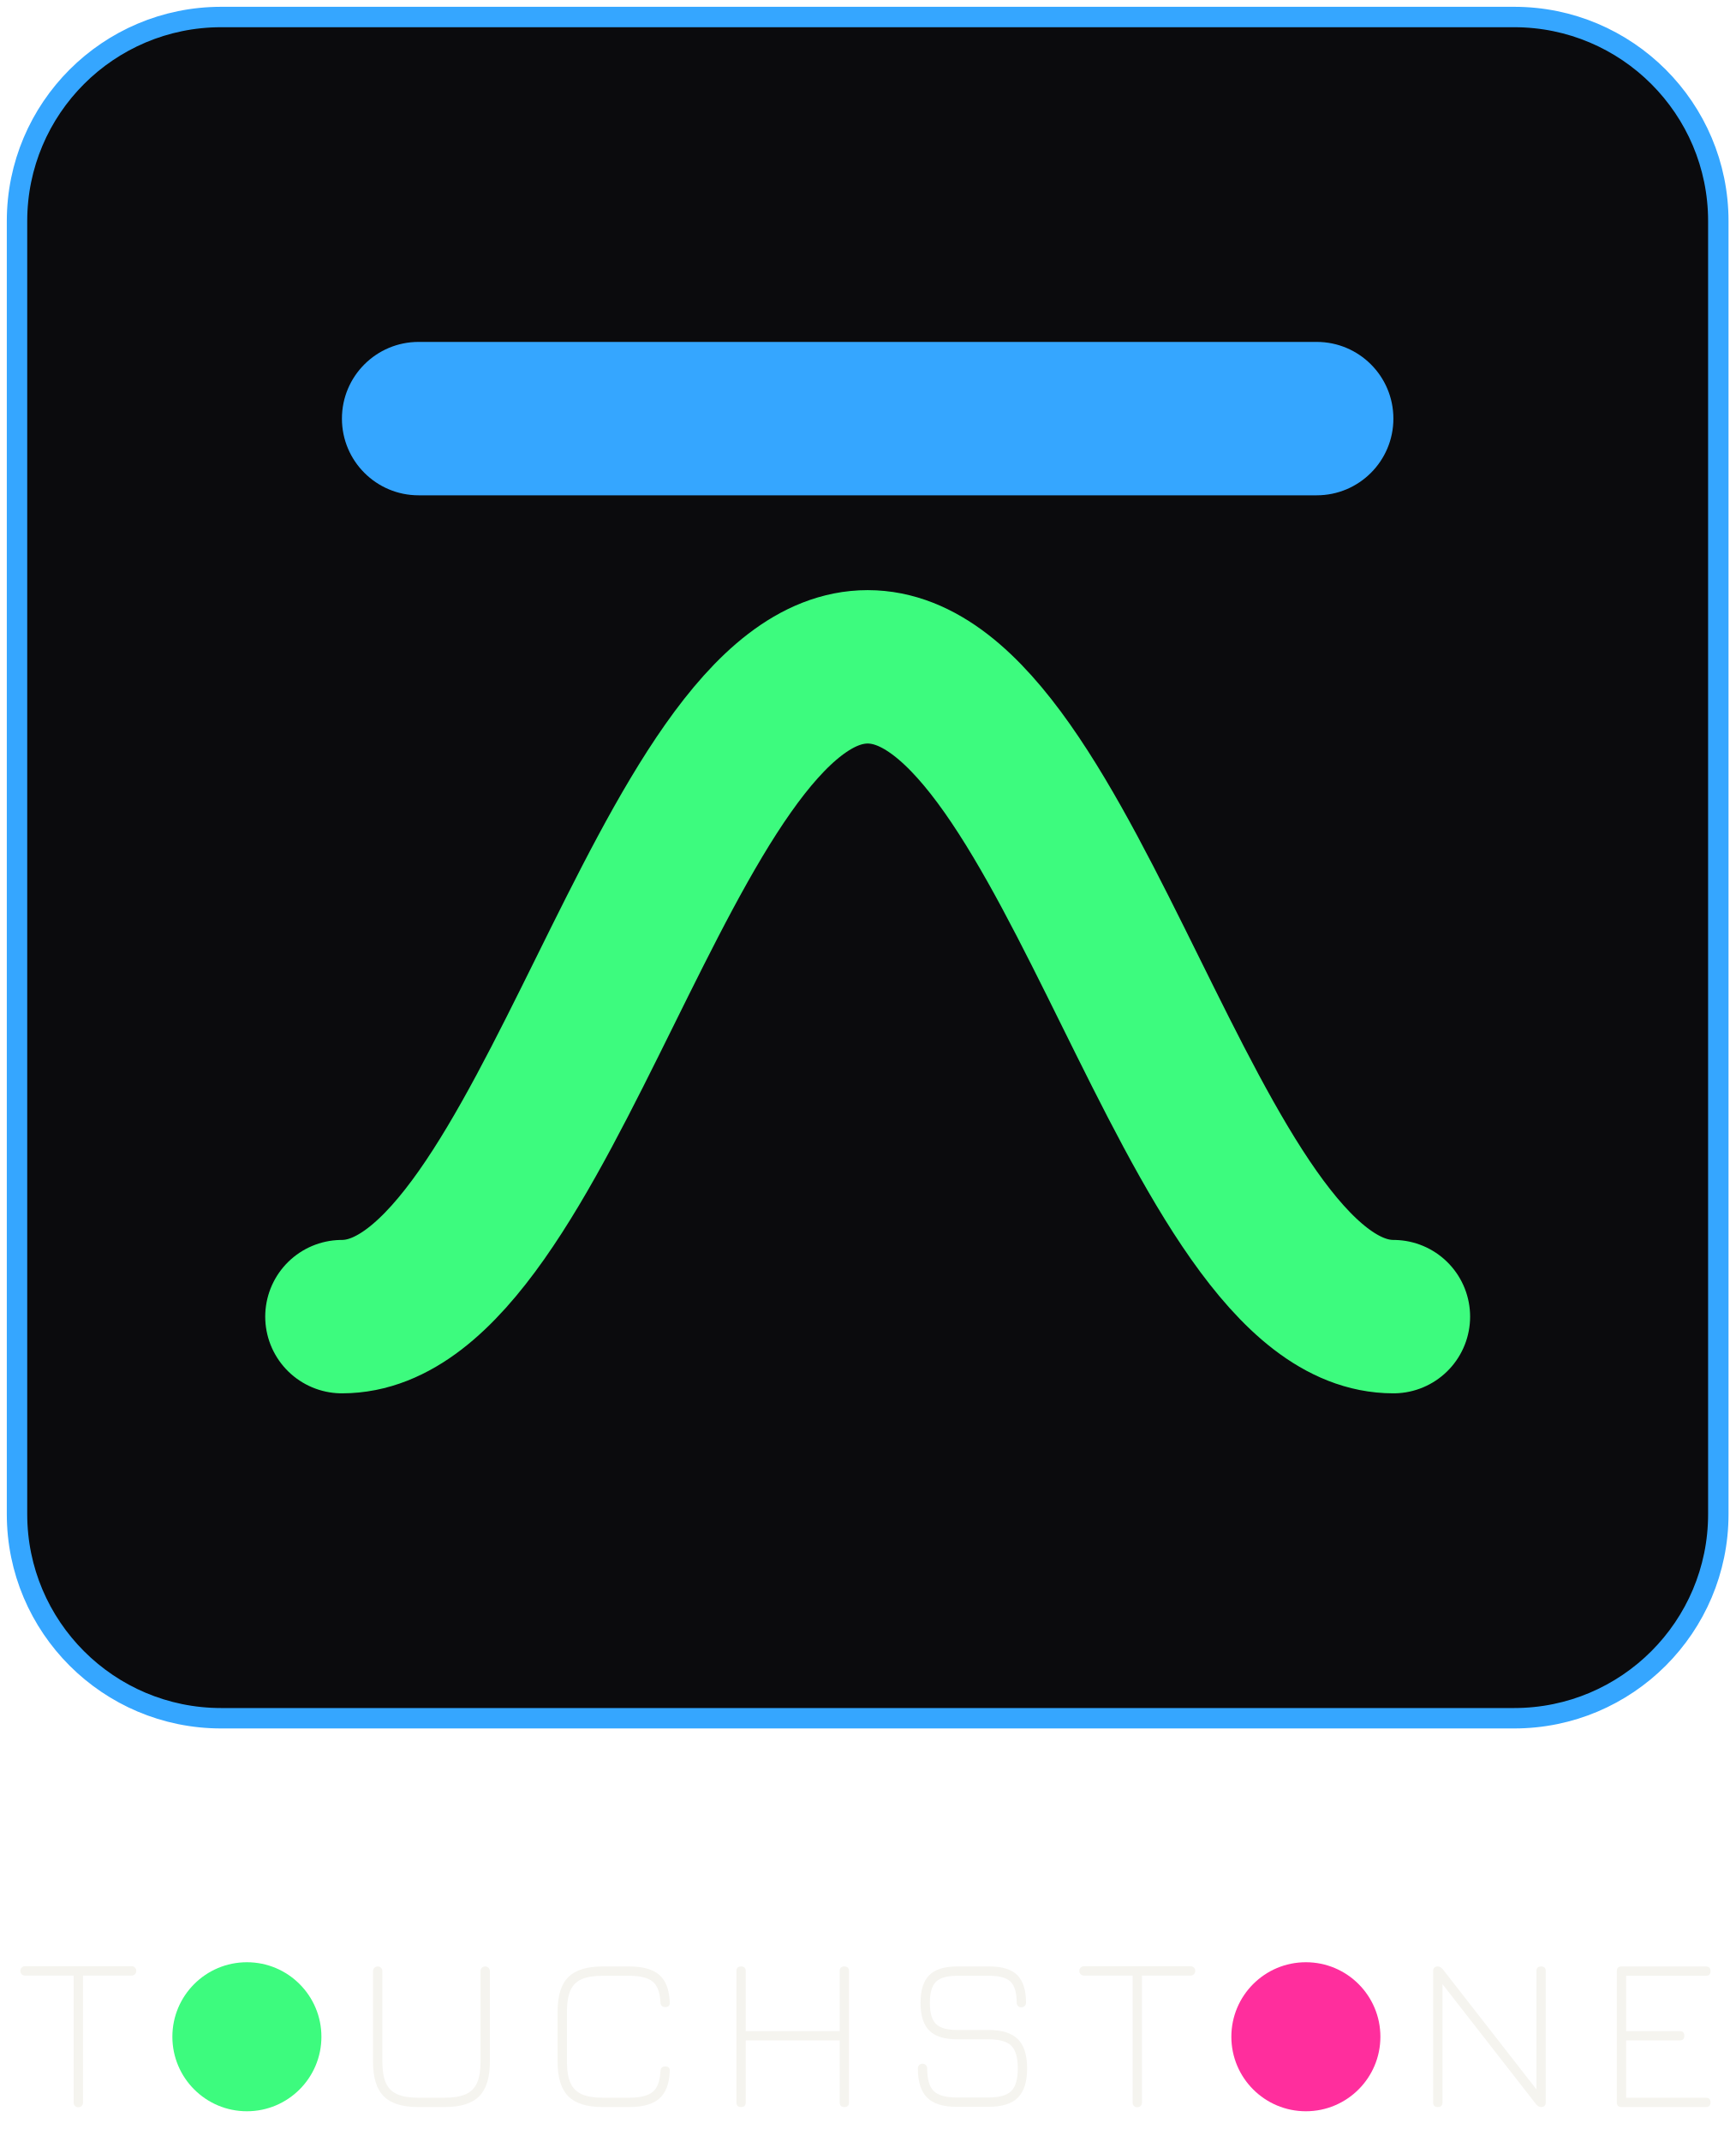
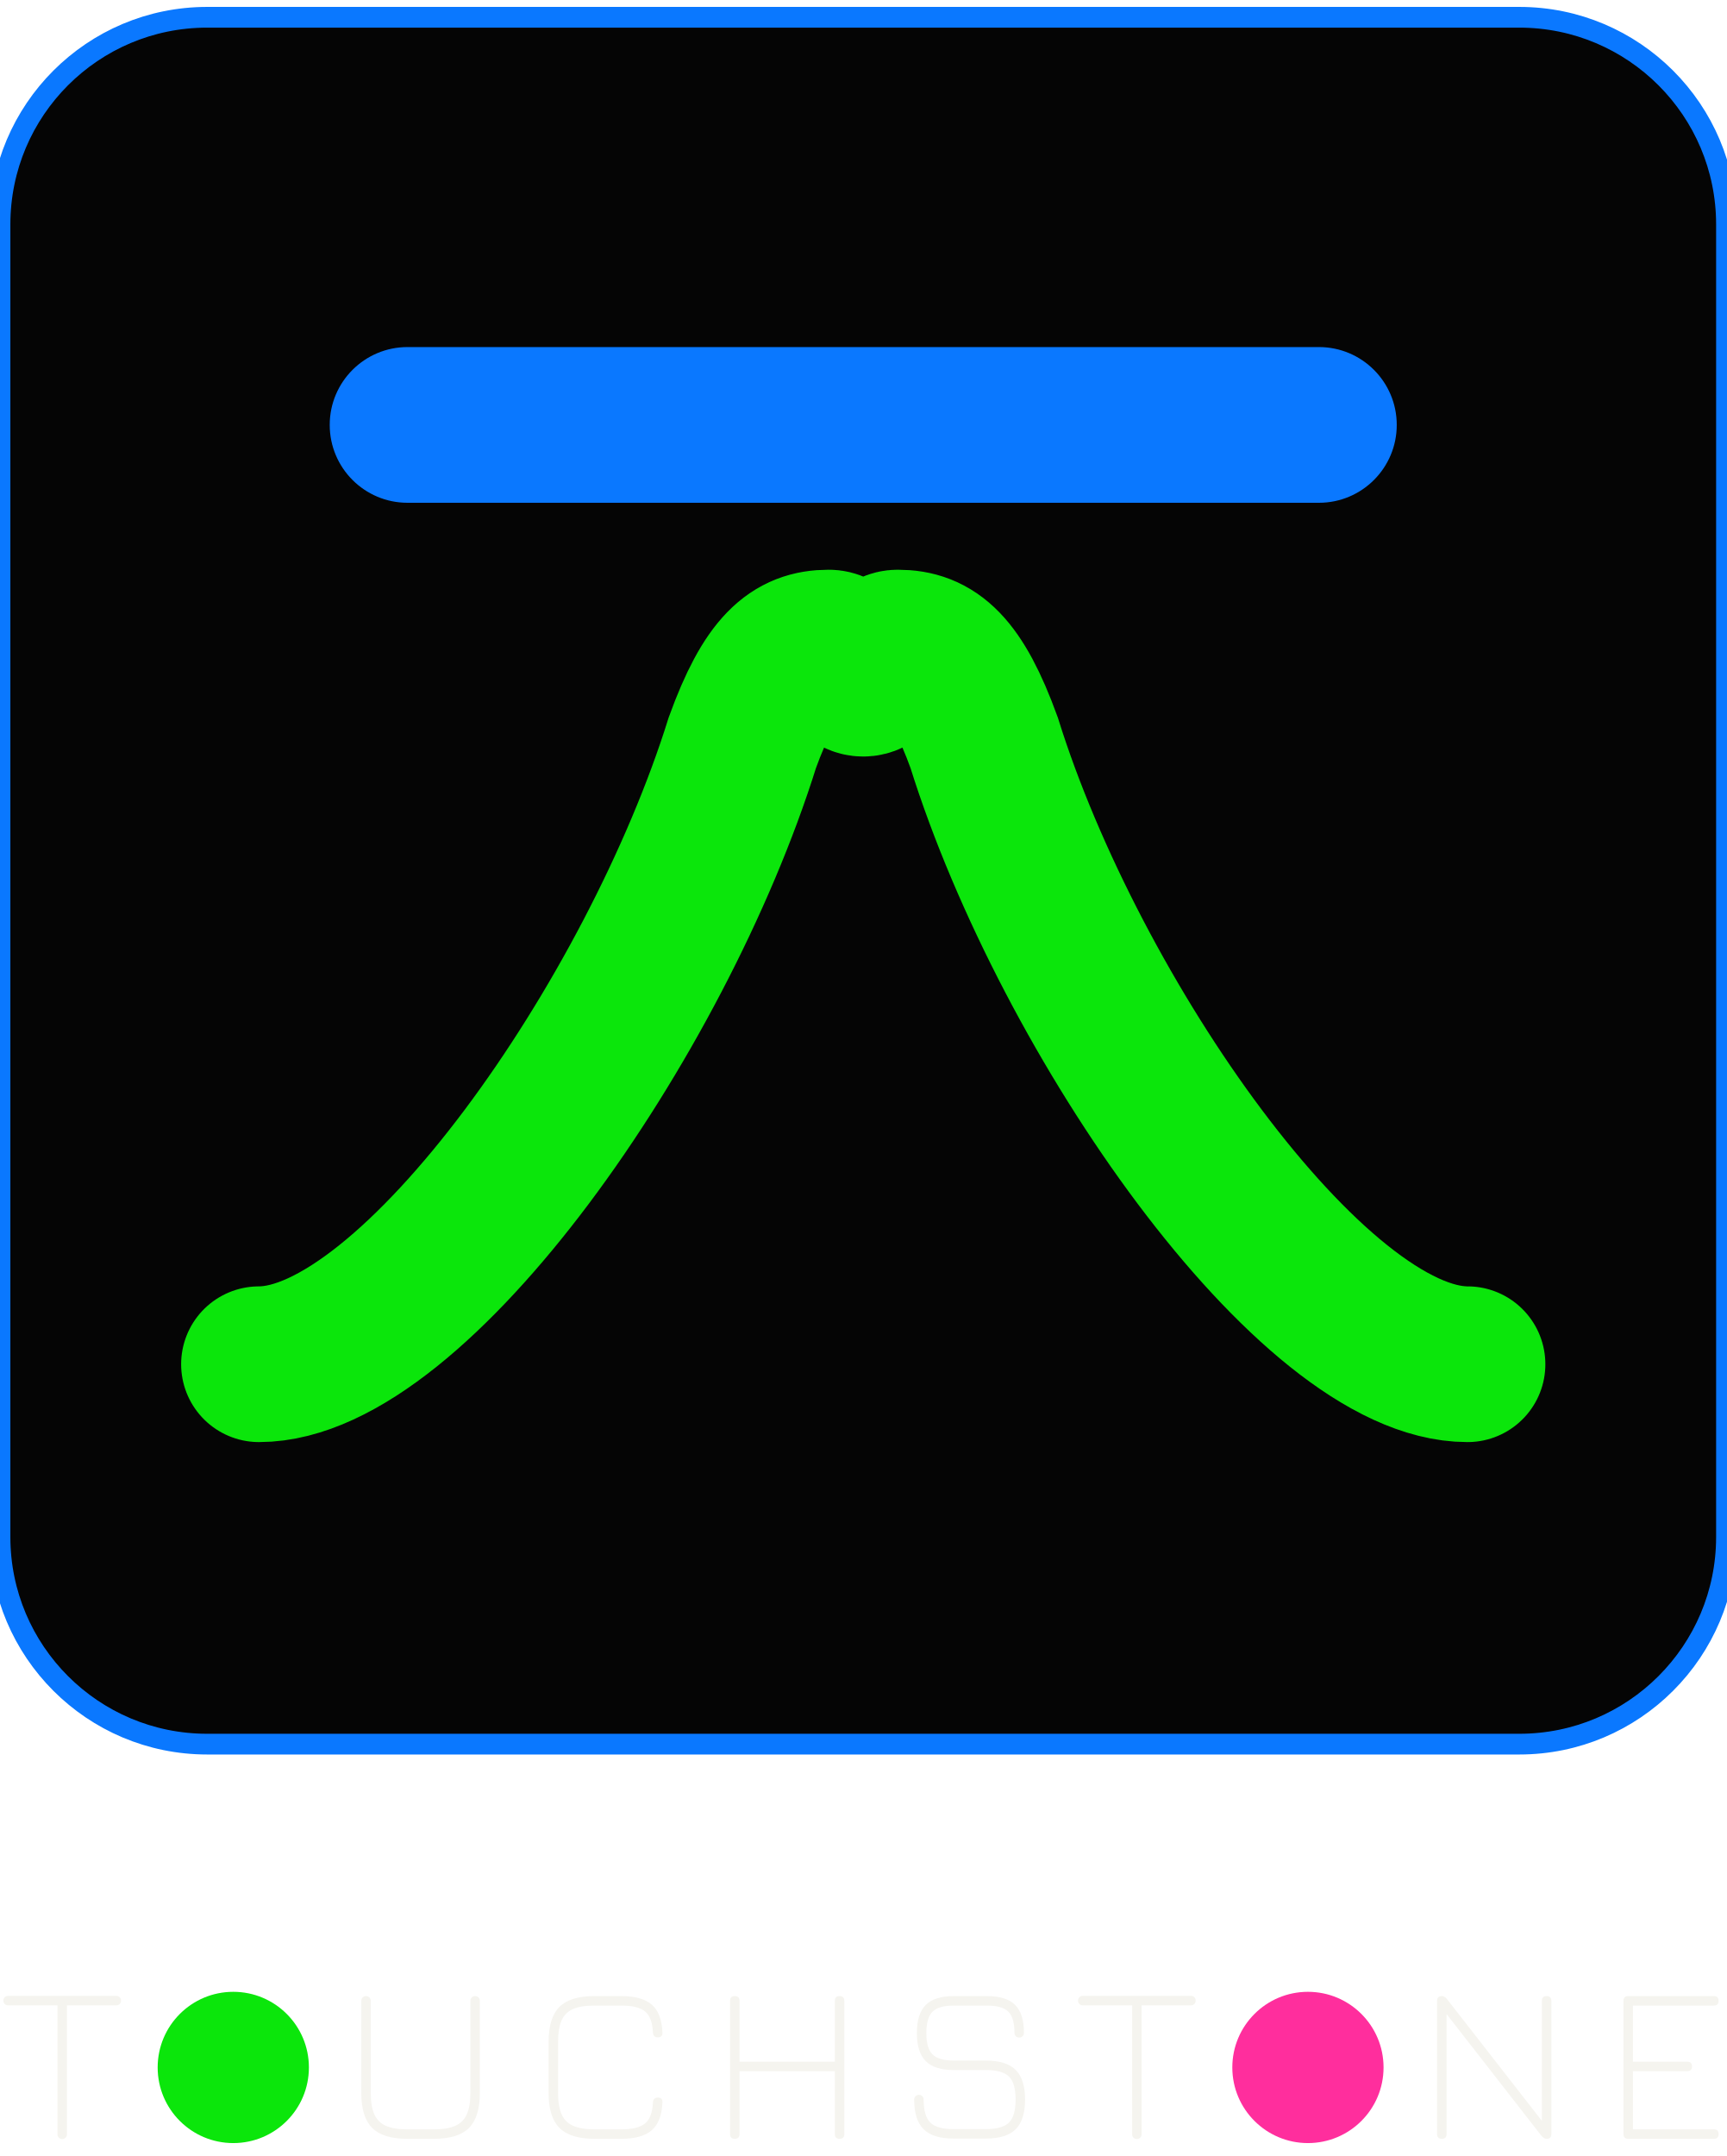
- <svg xmlns="http://www.w3.org/2000/svg" viewBox="-1 -1 102 125.85">
-   <rect x="0" y="0" width="100" height="100" rx="12" fill="#0B0B0D" stroke="#35A6FF" stroke-width="1.2" />
-   <rect x="19.098" y="19.098" width="61.803" height="9.017" rx="4.508" fill="#35A6FF" />
-   <path d="M19.098,76.393 C31.098,76.393 38.000,38.197 50,38.197 C62.000,38.197 68.902,76.393 80.902,76.393" fill="none" stroke="#3DFB7E" stroke-width="9.017" stroke-linecap="round" />
+ <svg xmlns="http://www.w3.org/2000/svg" viewBox="0 -1 100 124.85">
+   <rect x="0" y="0" width="100" height="100" rx="12" fill="#050505" stroke="#0A78FF" stroke-width="1.2" />
+   <rect x="19.098" y="19.098" width="61.803" height="9.017" rx="4.508" fill="#0A78FF" />
+   <path d="M15.00,78.00 C24.00,78.00 38.00,58.00 43.00,42.00 C44.60,37.60 46.00,36.50 48.00,36.50 C49.00,36.50 49.00,38.30 50.00,38.30 C51.00,38.30 51.00,36.50 52.00,36.50 C54.00,36.50 55.40,37.60 57.00,42.00 C62.00,58.00 76.00,78.00 85.00,78.00" fill="none" stroke="#0BE60B" stroke-width="9.017" stroke-linecap="round" />
  <g transform="translate(0.000,122.854) scale(0.006527,-0.006527)">
    <path d="M552 -2Q534 -2 522.0 10.0Q510 22 510 40V1184H72Q54 1184 42.0 1196.0Q30 1208 30 1226Q30 1244 42.0 1256.0Q54 1268 72 1268H1032Q1050 1268 1062.0 1256.0Q1074 1244 1074 1226Q1074 1208 1062.0 1196.0Q1050 1184 1032 1184H594V40Q594 22 582.0 10.0Q570 -2 552 -2Z" fill="#F5F4EF" />
  </g>
-   <circle cx="13.512" cy="118.722" r="4.380" fill="#3DFB7E" />
+   <circle cx="13.512" cy="118.722" r="4.380" fill="#0BE60B" />
  <g transform="translate(19.817,122.854) scale(0.006527,-0.006527)">
    <path d="M576 0Q363 0 266.5 96.5Q170 193 170 406V1224Q170 1242 182.0 1254.0Q194 1266 212 1266Q230 1266 242.0 1254.0Q254 1242 254 1224V406Q254 288 285.5 217.5Q317 147 387.5 115.5Q458 84 576 84H816Q934 84 1004.5 115.5Q1075 147 1106.5 217.5Q1138 288 1138 406V1224Q1138 1242 1150.0 1254.0Q1162 1266 1180 1266Q1198 1266 1210.0 1254.0Q1222 1242 1222 1224V406Q1222 193 1125.5 96.5Q1029 0 816 0Z" fill="#F5F4EF" />
  </g>
  <g transform="translate(30.731,122.854) scale(0.006527,-0.006527)">
    <path d="M566 0Q353 0 256.5 96.5Q160 193 160 406V860Q160 1075 256.5 1170.5Q353 1266 564 1266H806Q989 1266 1076.0 1190.0Q1163 1114 1170 944Q1172 923 1161.5 911.5Q1151 900 1130 900Q1089 900 1086 942Q1080 1077 1016.5 1129.5Q953 1182 806 1182H564Q446 1182 376.0 1151.0Q306 1120 275.0 1049.5Q244 979 244 860V406Q244 288 275.5 217.5Q307 147 377.5 115.5Q448 84 566 84H806Q953 84 1016.5 136.5Q1080 189 1086 324Q1089 366 1130 366Q1151 366 1161.5 354.5Q1172 343 1170 322Q1163 153 1076.0 76.5Q989 0 806 0Z" fill="#F5F4EF" />
  </g>
  <g transform="translate(41.110,122.854) scale(0.006527,-0.006527)">
    <path d="M222 0Q201 0 190.5 10.5Q180 21 180 42V1224Q180 1245 190.5 1255.5Q201 1266 222 1266Q243 1266 253.5 1255.5Q264 1245 264 1224V684H1110V1224Q1110 1245 1120.5 1255.5Q1131 1266 1152 1266Q1173 1266 1183.5 1255.5Q1194 1245 1194 1224V42Q1194 21 1183.5 10.5Q1173 0 1152 0Q1131 0 1120.5 10.5Q1110 21 1110 42V600H264V42Q264 21 253.5 10.5Q243 0 222 0Z" fill="#F5F4EF" />
  </g>
  <g transform="translate(51.906,122.854) scale(0.006527,-0.006527)">
    <path d="M508 2Q327 2 243.5 85.0Q160 168 160 348Q160 366 172.0 378.0Q184 390 202 390Q220 390 232.0 378.0Q244 366 244 348Q244 203 302.5 144.5Q361 86 508 86H796Q943 86 1001.5 144.5Q1060 203 1060 348Q1060 494 1001.5 552.0Q943 610 796 610H514Q342 610 263.0 688.5Q184 767 184 938Q184 1109 262.5 1187.5Q341 1266 512 1266H806Q977 1266 1055.5 1188.0Q1134 1110 1134 940Q1134 922 1122.0 910.0Q1110 898 1092 898Q1074 898 1062.0 910.0Q1050 922 1050 940Q1050 1074 995.5 1128.0Q941 1182 806 1182H512Q377 1182 322.5 1127.5Q268 1073 268 938Q268 803 323.0 748.5Q378 694 514 694H796Q978 694 1061.0 611.0Q1144 528 1144 348Q1144 168 1061.0 85.0Q978 2 796 2Z" fill="#F5F4EF" />
  </g>
  <g transform="translate(62.245,122.854) scale(0.006527,-0.006527)">
    <path d="M552 -2Q534 -2 522.0 10.0Q510 22 510 40V1184H72Q54 1184 42.0 1196.0Q30 1208 30 1226Q30 1244 42.0 1256.0Q54 1268 72 1268H1032Q1050 1268 1062.0 1256.0Q1074 1244 1074 1226Q1074 1208 1062.0 1196.0Q1050 1184 1032 1184H594V40Q594 22 582.0 10.0Q570 -2 552 -2Z" fill="#F5F4EF" />
  </g>
  <circle cx="75.757" cy="118.722" r="4.380" fill="#FF2E9D" />
  <g transform="translate(82.063,122.854) scale(0.006527,-0.006527)">
    <path d="M222 0Q180 0 180 42V1224Q180 1266 222 1266Q245 1266 266 1242L1128 136H1110V1224Q1110 1266 1152 1266Q1194 1266 1194 1224V42Q1194 0 1152 0Q1129 0 1108 24L246 1130H264V42Q264 0 222 0Z" fill="#F5F4EF" />
  </g>
  <g transform="translate(92.859,122.854) scale(0.006527,-0.006527)">
    <path d="M222 0Q180 0 180 42V1224Q180 1266 222 1266H982Q1024 1266 1024 1224Q1024 1182 982 1182H264V684H746Q788 684 788 642Q788 600 746 600H264V84H982Q1024 84 1024 42Q1024 0 982 0Z" fill="#F5F4EF" />
  </g>
</svg>
